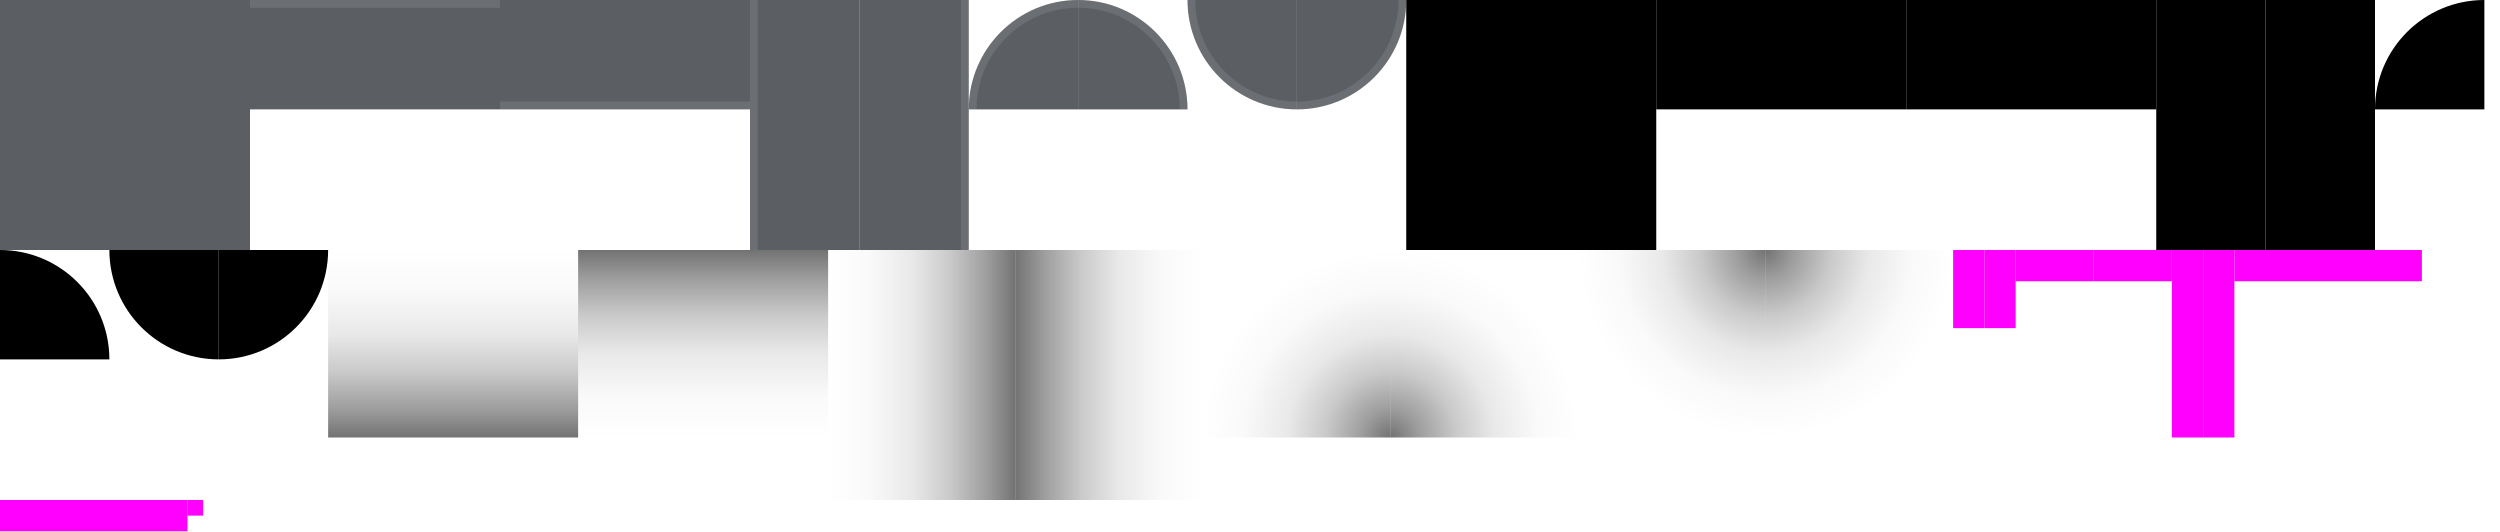
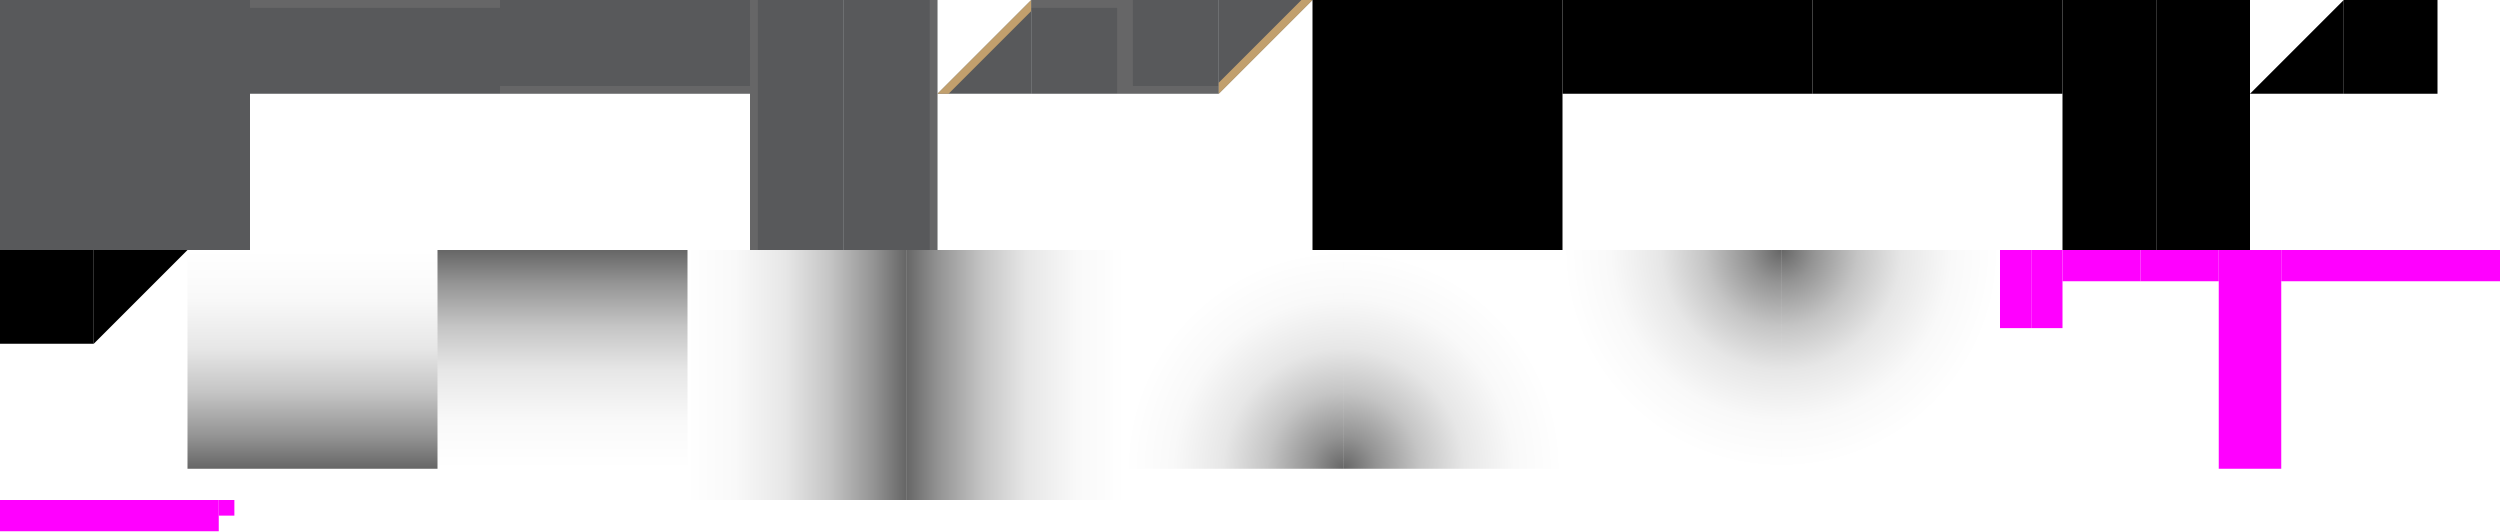
<svg xmlns="http://www.w3.org/2000/svg" viewBox="0 0 320 68" width="320" height="68">
  <defs>
-     <style type="text/css" id="current-color-scheme">.ColorScheme-Text{color:#e9eef3} .ColorScheme-Background{color:#161a20}</style>
-     <linearGradient id="widgets-backgroundbagt" gradientUnits="userSpaceOnUse" x1="0" y1="24" x2="0" y2="0">
-       <stop offset="0" stop-color="#000" stop-opacity="0.55" />
-       <stop offset="0.15" stop-color="#000" stop-opacity="0.385" />
-       <stop offset="0.35" stop-color="#000" stop-opacity="0.209" />
-       <stop offset="0.55" stop-color="#000" stop-opacity="0.088" />
-       <stop offset="0.78" stop-color="#000" stop-opacity="0.022" />
+     <style type="text/css" id="current-color-scheme">.ColorScheme-Text{color:#e9e4d6} .ColorScheme-Background{color:#111316} .ColorScheme-ButtonFocus{color:#d4ac70}</style>
+     <linearGradient id="widgets-backgroundbagt" gradientUnits="userSpaceOnUse" x1="0" y1="28" x2="0" y2="0">
+       <stop offset="0" stop-color="#000" stop-opacity="0.6" />
+       <stop offset="0.15" stop-color="#000" stop-opacity="0.42" />
+       <stop offset="0.35" stop-color="#000" stop-opacity="0.228" />
+       <stop offset="0.55" stop-color="#000" stop-opacity="0.096" />
+       <stop offset="0.78" stop-color="#000" stop-opacity="0.024" />
      <stop offset="1" stop-color="#000" stop-opacity="0" />
    </linearGradient>
-     <linearGradient id="widgets-backgroundbagb" gradientUnits="userSpaceOnUse" x1="0" y1="0" x2="0" y2="24">
-       <stop offset="0" stop-color="#000" stop-opacity="0.55" />
-       <stop offset="0.15" stop-color="#000" stop-opacity="0.385" />
-       <stop offset="0.35" stop-color="#000" stop-opacity="0.209" />
-       <stop offset="0.55" stop-color="#000" stop-opacity="0.088" />
-       <stop offset="0.78" stop-color="#000" stop-opacity="0.022" />
+     <linearGradient id="widgets-backgroundbagb" gradientUnits="userSpaceOnUse" x1="0" y1="0" x2="0" y2="28">
+       <stop offset="0" stop-color="#000" stop-opacity="0.6" />
+       <stop offset="0.15" stop-color="#000" stop-opacity="0.42" />
+       <stop offset="0.35" stop-color="#000" stop-opacity="0.228" />
+       <stop offset="0.55" stop-color="#000" stop-opacity="0.096" />
+       <stop offset="0.78" stop-color="#000" stop-opacity="0.024" />
      <stop offset="1" stop-color="#000" stop-opacity="0" />
    </linearGradient>
-     <linearGradient id="widgets-backgroundbagl" gradientUnits="userSpaceOnUse" x1="24" y1="0" x2="0" y2="0">
-       <stop offset="0" stop-color="#000" stop-opacity="0.55" />
-       <stop offset="0.15" stop-color="#000" stop-opacity="0.385" />
-       <stop offset="0.35" stop-color="#000" stop-opacity="0.209" />
-       <stop offset="0.55" stop-color="#000" stop-opacity="0.088" />
-       <stop offset="0.78" stop-color="#000" stop-opacity="0.022" />
+     <linearGradient id="widgets-backgroundbagl" gradientUnits="userSpaceOnUse" x1="28" y1="0" x2="0" y2="0">
+       <stop offset="0" stop-color="#000" stop-opacity="0.6" />
+       <stop offset="0.15" stop-color="#000" stop-opacity="0.42" />
+       <stop offset="0.35" stop-color="#000" stop-opacity="0.228" />
+       <stop offset="0.55" stop-color="#000" stop-opacity="0.096" />
+       <stop offset="0.78" stop-color="#000" stop-opacity="0.024" />
      <stop offset="1" stop-color="#000" stop-opacity="0" />
    </linearGradient>
-     <linearGradient id="widgets-backgroundbagr" gradientUnits="userSpaceOnUse" x1="0" y1="0" x2="24" y2="0">
-       <stop offset="0" stop-color="#000" stop-opacity="0.55" />
-       <stop offset="0.15" stop-color="#000" stop-opacity="0.385" />
-       <stop offset="0.35" stop-color="#000" stop-opacity="0.209" />
-       <stop offset="0.55" stop-color="#000" stop-opacity="0.088" />
-       <stop offset="0.78" stop-color="#000" stop-opacity="0.022" />
+     <linearGradient id="widgets-backgroundbagr" gradientUnits="userSpaceOnUse" x1="0" y1="0" x2="28" y2="0">
+       <stop offset="0" stop-color="#000" stop-opacity="0.6" />
+       <stop offset="0.15" stop-color="#000" stop-opacity="0.42" />
+       <stop offset="0.35" stop-color="#000" stop-opacity="0.228" />
+       <stop offset="0.55" stop-color="#000" stop-opacity="0.096" />
+       <stop offset="0.78" stop-color="#000" stop-opacity="0.024" />
      <stop offset="1" stop-color="#000" stop-opacity="0" />
    </linearGradient>
-     <radialGradient id="widgets-backgroundbactl" gradientUnits="userSpaceOnUse" cx="24" cy="24" r="24">
-       <stop offset="0" stop-color="#000" stop-opacity="0.55" />
-       <stop offset="0.15" stop-color="#000" stop-opacity="0.385" />
-       <stop offset="0.35" stop-color="#000" stop-opacity="0.209" />
-       <stop offset="0.55" stop-color="#000" stop-opacity="0.088" />
-       <stop offset="0.78" stop-color="#000" stop-opacity="0.022" />
+     <radialGradient id="widgets-backgroundbactl" gradientUnits="userSpaceOnUse" cx="28" cy="28" r="28">
+       <stop offset="0" stop-color="#000" stop-opacity="0.6" />
+       <stop offset="0.15" stop-color="#000" stop-opacity="0.42" />
+       <stop offset="0.35" stop-color="#000" stop-opacity="0.228" />
+       <stop offset="0.55" stop-color="#000" stop-opacity="0.096" />
+       <stop offset="0.78" stop-color="#000" stop-opacity="0.024" />
      <stop offset="1" stop-color="#000" stop-opacity="0" />
    </radialGradient>
-     <radialGradient id="widgets-backgroundbactr" gradientUnits="userSpaceOnUse" cx="0" cy="24" r="24">
-       <stop offset="0" stop-color="#000" stop-opacity="0.55" />
-       <stop offset="0.15" stop-color="#000" stop-opacity="0.385" />
-       <stop offset="0.35" stop-color="#000" stop-opacity="0.209" />
-       <stop offset="0.55" stop-color="#000" stop-opacity="0.088" />
-       <stop offset="0.78" stop-color="#000" stop-opacity="0.022" />
+     <radialGradient id="widgets-backgroundbactr" gradientUnits="userSpaceOnUse" cx="0" cy="28" r="28">
+       <stop offset="0" stop-color="#000" stop-opacity="0.6" />
+       <stop offset="0.15" stop-color="#000" stop-opacity="0.42" />
+       <stop offset="0.35" stop-color="#000" stop-opacity="0.228" />
+       <stop offset="0.55" stop-color="#000" stop-opacity="0.096" />
+       <stop offset="0.78" stop-color="#000" stop-opacity="0.024" />
      <stop offset="1" stop-color="#000" stop-opacity="0" />
    </radialGradient>
-     <radialGradient id="widgets-backgroundbacbl" gradientUnits="userSpaceOnUse" cx="24" cy="0" r="24">
-       <stop offset="0" stop-color="#000" stop-opacity="0.55" />
-       <stop offset="0.15" stop-color="#000" stop-opacity="0.385" />
-       <stop offset="0.35" stop-color="#000" stop-opacity="0.209" />
-       <stop offset="0.55" stop-color="#000" stop-opacity="0.088" />
-       <stop offset="0.78" stop-color="#000" stop-opacity="0.022" />
+     <radialGradient id="widgets-backgroundbacbl" gradientUnits="userSpaceOnUse" cx="28" cy="0" r="28">
+       <stop offset="0" stop-color="#000" stop-opacity="0.6" />
+       <stop offset="0.15" stop-color="#000" stop-opacity="0.42" />
+       <stop offset="0.35" stop-color="#000" stop-opacity="0.228" />
+       <stop offset="0.55" stop-color="#000" stop-opacity="0.096" />
+       <stop offset="0.78" stop-color="#000" stop-opacity="0.024" />
      <stop offset="1" stop-color="#000" stop-opacity="0" />
    </radialGradient>
-     <radialGradient id="widgets-backgroundbacbr" gradientUnits="userSpaceOnUse" cx="0" cy="0" r="24">
-       <stop offset="0" stop-color="#000" stop-opacity="0.55" />
-       <stop offset="0.15" stop-color="#000" stop-opacity="0.385" />
-       <stop offset="0.35" stop-color="#000" stop-opacity="0.209" />
-       <stop offset="0.55" stop-color="#000" stop-opacity="0.088" />
-       <stop offset="0.78" stop-color="#000" stop-opacity="0.022" />
+     <radialGradient id="widgets-backgroundbacbr" gradientUnits="userSpaceOnUse" cx="0" cy="0" r="28">
+       <stop offset="0" stop-color="#000" stop-opacity="0.6" />
+       <stop offset="0.15" stop-color="#000" stop-opacity="0.42" />
+       <stop offset="0.35" stop-color="#000" stop-opacity="0.228" />
+       <stop offset="0.55" stop-color="#000" stop-opacity="0.096" />
+       <stop offset="0.78" stop-color="#000" stop-opacity="0.024" />
      <stop offset="1" stop-color="#000" stop-opacity="0" />
    </radialGradient>
  </defs>
  <g id="center" transform="translate(0,0)">
    <rect width="32" height="32" class="ColorScheme-Background" style="fill:currentColor;opacity:0.7" />
  </g>
  <g id="top" transform="translate(32,0)">
-     <rect width="32" height="14" class="ColorScheme-Background" style="fill:currentColor;opacity:0.7" />
-     <rect width="32" height="1" class="ColorScheme-Text" style="fill:currentColor;opacity:0.11" />
+     <rect width="32" height="12" class="ColorScheme-Background" style="fill:currentColor;opacity:0.7" />
+     <rect width="32" height="1" class="ColorScheme-Text" style="fill:currentColor;opacity:0.1" />
  </g>
  <g id="bottom" transform="translate(64,0)">
-     <rect width="32" height="14" class="ColorScheme-Background" style="fill:currentColor;opacity:0.7" />
-     <rect y="13" width="32" height="1" class="ColorScheme-Text" style="fill:currentColor;opacity:0.11" />
+     <rect width="32" height="12" class="ColorScheme-Background" style="fill:currentColor;opacity:0.7" />
+     <rect y="11" width="32" height="1" class="ColorScheme-Text" style="fill:currentColor;opacity:0.1" />
  </g>
  <g id="left" transform="translate(96,0)">
-     <rect width="14" height="32" class="ColorScheme-Background" style="fill:currentColor;opacity:0.7" />
-     <rect width="1" height="32" class="ColorScheme-Text" style="fill:currentColor;opacity:0.11" />
+     <rect width="12" height="32" class="ColorScheme-Background" style="fill:currentColor;opacity:0.7" />
+     <rect width="1" height="32" class="ColorScheme-Text" style="fill:currentColor;opacity:0.1" />
  </g>
-   <g id="right" transform="translate(110,0)">
-     <rect width="14" height="32" class="ColorScheme-Background" style="fill:currentColor;opacity:0.7" />
-     <rect x="13" width="1" height="32" class="ColorScheme-Text" style="fill:currentColor;opacity:0.11" />
+   <g id="right" transform="translate(108,0)">
+     <rect width="12" height="32" class="ColorScheme-Background" style="fill:currentColor;opacity:0.7" />
+     <rect x="11" width="1" height="32" class="ColorScheme-Text" style="fill:currentColor;opacity:0.1" />
  </g>
-   <g id="topleft" transform="translate(124,0)">
-     <path d="M0,14A14,14 0 0 1 14,0V14Z" class="ColorScheme-Background" style="fill:currentColor;opacity:0.7" />
-     <path d="M0,14A14,14 0 0 1 14,0V1A13,13 0 0 0 1,14Z" class="ColorScheme-Text" style="fill:currentColor;opacity:0.11" />
+   <g id="topleft" transform="translate(120,0)">
+     <path d="M0,12L12,0V12Z" class="ColorScheme-Background" style="fill:currentColor;opacity:0.7" />
+     <path d="M0,12L12,0V1.414L1.414,12Z" class="ColorScheme-ButtonFocus" style="fill:currentColor;opacity:0.85" />
  </g>
-   <g id="topright" transform="translate(138,0)">
-     <path d="M0,0A14,14 0 0 1 14,14H0Z" class="ColorScheme-Background" style="fill:currentColor;opacity:0.7" />
-     <path d="M0,0A14,14 0 0 1 14,14H13A13,13 0 0 0 0,1Z" class="ColorScheme-Text" style="fill:currentColor;opacity:0.11" />
+   <g id="topright" transform="translate(132,0)">
+     <path d="M0,0H12V12H0Z" class="ColorScheme-Background" style="fill:currentColor;opacity:0.7" />
+     <path d="M0,0H12V12H11V1H0Z" class="ColorScheme-Text" style="fill:currentColor;opacity:0.1" />
  </g>
-   <g id="bottomleft" transform="translate(152,0)">
-     <path d="M0,0H14V14A14,14 0 0 1 0,0Z" class="ColorScheme-Background" style="fill:currentColor;opacity:0.7" />
-     <path d="M14,14A14,14 0 0 1 0,0H1A13,13 0 0 0 14,13Z" class="ColorScheme-Text" style="fill:currentColor;opacity:0.11" />
+   <g id="bottomleft" transform="translate(144,0)">
+     <path d="M0,0H12V12H0Z" class="ColorScheme-Background" style="fill:currentColor;opacity:0.7" />
+     <path d="M0,0H1V11H12V12H0Z" class="ColorScheme-Text" style="fill:currentColor;opacity:0.1" />
  </g>
-   <g id="bottomright" transform="translate(166,0)">
-     <path d="M0,0H14A14,14 0 0 1 0,14Z" class="ColorScheme-Background" style="fill:currentColor;opacity:0.7" />
-     <path d="M14,0A14,14 0 0 1 0,14V13A13,13 0 0 0 13,0Z" class="ColorScheme-Text" style="fill:currentColor;opacity:0.11" />
+   <g id="bottomright" transform="translate(156,0)">
+     <path d="M0,0H12L0,12Z" class="ColorScheme-Background" style="fill:currentColor;opacity:0.7" />
+     <path d="M12,0L0,12V10.586L10.586,0Z" class="ColorScheme-ButtonFocus" style="fill:currentColor;opacity:0.85" />
  </g>
-   <g id="mask-center" transform="translate(180,0)">
+   <g id="mask-center" transform="translate(168,0)">
    <rect width="32" height="32" style="fill:#000" />
  </g>
-   <g id="mask-top" transform="translate(212,0)">
-     <rect width="32" height="14" style="fill:#000" />
+   <g id="mask-top" transform="translate(200,0)">
+     <rect width="32" height="12" style="fill:#000" />
  </g>
-   <g id="mask-bottom" transform="translate(244,0)">
-     <rect width="32" height="14" style="fill:#000" />
+   <g id="mask-bottom" transform="translate(232,0)">
+     <rect width="32" height="12" style="fill:#000" />
  </g>
-   <g id="mask-left" transform="translate(276,0)">
-     <rect width="14" height="32" style="fill:#000" />
+   <g id="mask-left" transform="translate(264,0)">
+     <rect width="12" height="32" style="fill:#000" />
  </g>
-   <g id="mask-right" transform="translate(290,0)">
-     <rect width="14" height="32" style="fill:#000" />
+   <g id="mask-right" transform="translate(276,0)">
+     <rect width="12" height="32" style="fill:#000" />
  </g>
-   <g id="mask-topleft" transform="translate(304,0)">
-     <path d="M0,14A14,14 0 0 1 14,0V14Z" style="fill:#000" />
+   <g id="mask-topleft" transform="translate(288,0)">
+     <path d="M0,12L12,0V12Z" style="fill:#000" />
  </g>
-   <g id="mask-topright" transform="translate(0,32)">
-     <path d="M0,0A14,14 0 0 1 14,14H0Z" style="fill:#000" />
+   <g id="mask-topright" transform="translate(300,0)">
+     <path d="M0,0H12V12H0Z" style="fill:#000" />
  </g>
-   <g id="mask-bottomleft" transform="translate(14,32)">
-     <path d="M0,0H14V14A14,14 0 0 1 0,0Z" style="fill:#000" />
+   <g id="mask-bottomleft" transform="translate(0,32)">
+     <path d="M0,0H12V12H0Z" style="fill:#000" />
  </g>
-   <g id="mask-bottomright" transform="translate(28,32)">
-     <path d="M0,0H14A14,14 0 0 1 0,14Z" style="fill:#000" />
+   <g id="mask-bottomright" transform="translate(12,32)">
+     <path d="M0,0H12L0,12Z" style="fill:#000" />
  </g>
-   <g id="shadow-top" transform="translate(42,32)">
-     <rect width="32" height="24" fill="url(#widgets-backgroundbagt)" />
+   <g id="shadow-top" transform="translate(24,32)">
+     <rect width="32" height="28" fill="url(#widgets-backgroundbagt)" />
  </g>
-   <g id="shadow-bottom" transform="translate(74,32)">
-     <rect width="32" height="24" fill="url(#widgets-backgroundbagb)" />
+   <g id="shadow-bottom" transform="translate(56,32)">
+     <rect width="32" height="28" fill="url(#widgets-backgroundbagb)" />
  </g>
-   <g id="shadow-left" transform="translate(106,32)">
-     <rect width="24" height="32" fill="url(#widgets-backgroundbagl)" />
+   <g id="shadow-left" transform="translate(88,32)">
+     <rect width="28" height="32" fill="url(#widgets-backgroundbagl)" />
  </g>
-   <g id="shadow-right" transform="translate(130,32)">
-     <rect width="24" height="32" fill="url(#widgets-backgroundbagr)" />
+   <g id="shadow-right" transform="translate(116,32)">
+     <rect width="28" height="32" fill="url(#widgets-backgroundbagr)" />
  </g>
-   <g id="shadow-topleft" transform="translate(154,32)">
-     <rect width="24" height="24" fill="url(#widgets-backgroundbactl)" />
+   <g id="shadow-topleft" transform="translate(144,32)">
+     <rect width="28" height="28" fill="url(#widgets-backgroundbactl)" />
  </g>
-   <g id="shadow-topright" transform="translate(178,32)">
-     <rect width="24" height="24" fill="url(#widgets-backgroundbactr)" />
+   <g id="shadow-topright" transform="translate(172,32)">
+     <rect width="28" height="28" fill="url(#widgets-backgroundbactr)" />
  </g>
-   <g id="shadow-bottomleft" transform="translate(202,32)">
-     <rect width="24" height="24" fill="url(#widgets-backgroundbacbl)" />
+   <g id="shadow-bottomleft" transform="translate(200,32)">
+     <rect width="28" height="28" fill="url(#widgets-backgroundbacbl)" />
  </g>
-   <g id="shadow-bottomright" transform="translate(226,32)">
-     <rect width="24" height="24" fill="url(#widgets-backgroundbacbr)" />
+   <g id="shadow-bottomright" transform="translate(228,32)">
+     <rect width="28" height="28" fill="url(#widgets-backgroundbacbr)" />
  </g>
-   <rect id="hint-top-margin" x="250" y="32" width="4" height="10" fill="#f0f" />
-   <rect id="hint-bottom-margin" x="254" y="32" width="4" height="10" fill="#f0f" />
-   <rect id="hint-left-margin" x="258" y="32" width="10" height="4" fill="#f0f" />
-   <rect id="hint-right-margin" x="268" y="32" width="10" height="4" fill="#f0f" />
-   <rect id="shadow-hint-top-margin" x="278" y="32" width="4" height="24" fill="#f0f" />
-   <rect id="shadow-hint-bottom-margin" x="282" y="32" width="4" height="24" fill="#f0f" />
-   <rect id="shadow-hint-left-margin" x="286" y="32" width="24" height="4" fill="#f0f" />
-   <rect id="shadow-hint-right-margin" x="0" y="64" width="24" height="4" fill="#f0f" />
-   <rect id="hint-stretch-borders" x="24" y="64" width="2" height="2" fill="#f0f" />
+   <rect id="hint-top-margin" x="256" y="32" width="4" height="10" fill="#f0f" />
+   <rect id="hint-bottom-margin" x="260" y="32" width="4" height="10" fill="#f0f" />
+   <rect id="hint-left-margin" x="264" y="32" width="10" height="4" fill="#f0f" />
+   <rect id="hint-right-margin" x="274" y="32" width="10" height="4" fill="#f0f" />
+   <rect id="shadow-hint-top-margin" x="284" y="32" width="4" height="28" fill="#f0f" />
+   <rect id="shadow-hint-bottom-margin" x="288" y="32" width="4" height="28" fill="#f0f" />
+   <rect id="shadow-hint-left-margin" x="292" y="32" width="28" height="4" fill="#f0f" />
+   <rect id="shadow-hint-right-margin" x="0" y="64" width="28" height="4" fill="#f0f" />
+   <rect id="hint-stretch-borders" x="28" y="64" width="2" height="2" fill="#f0f" />
</svg>
